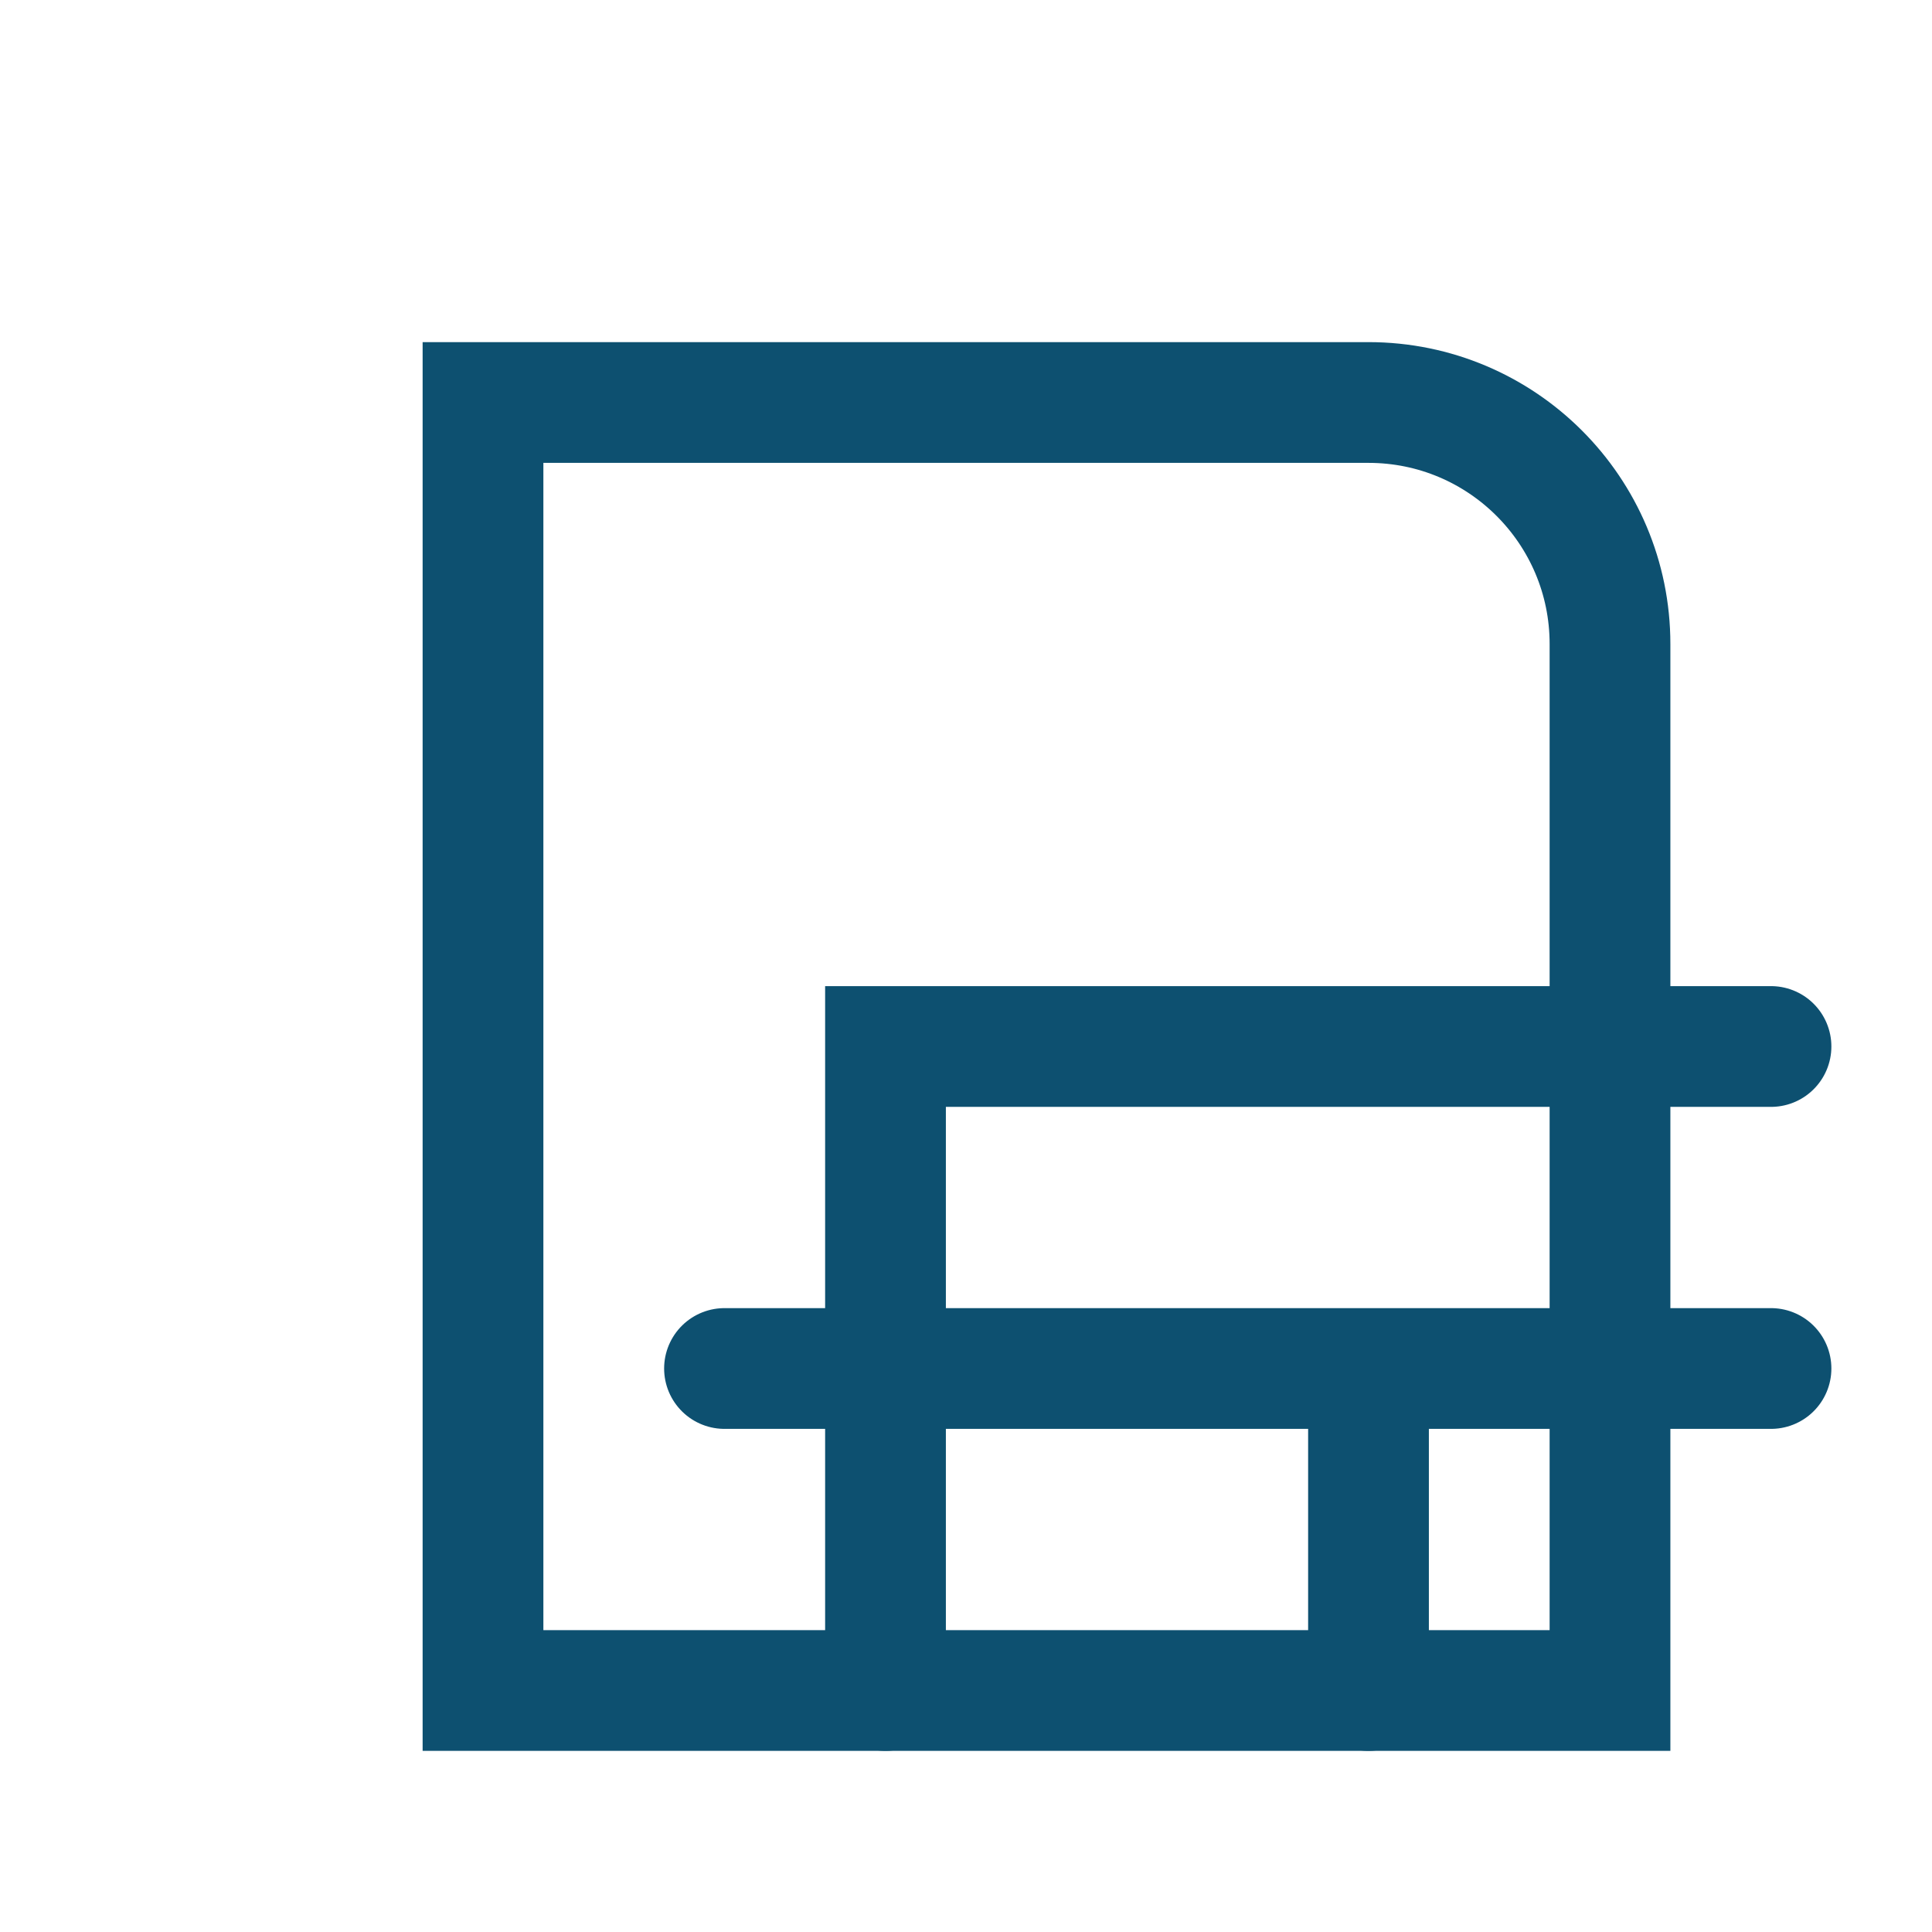
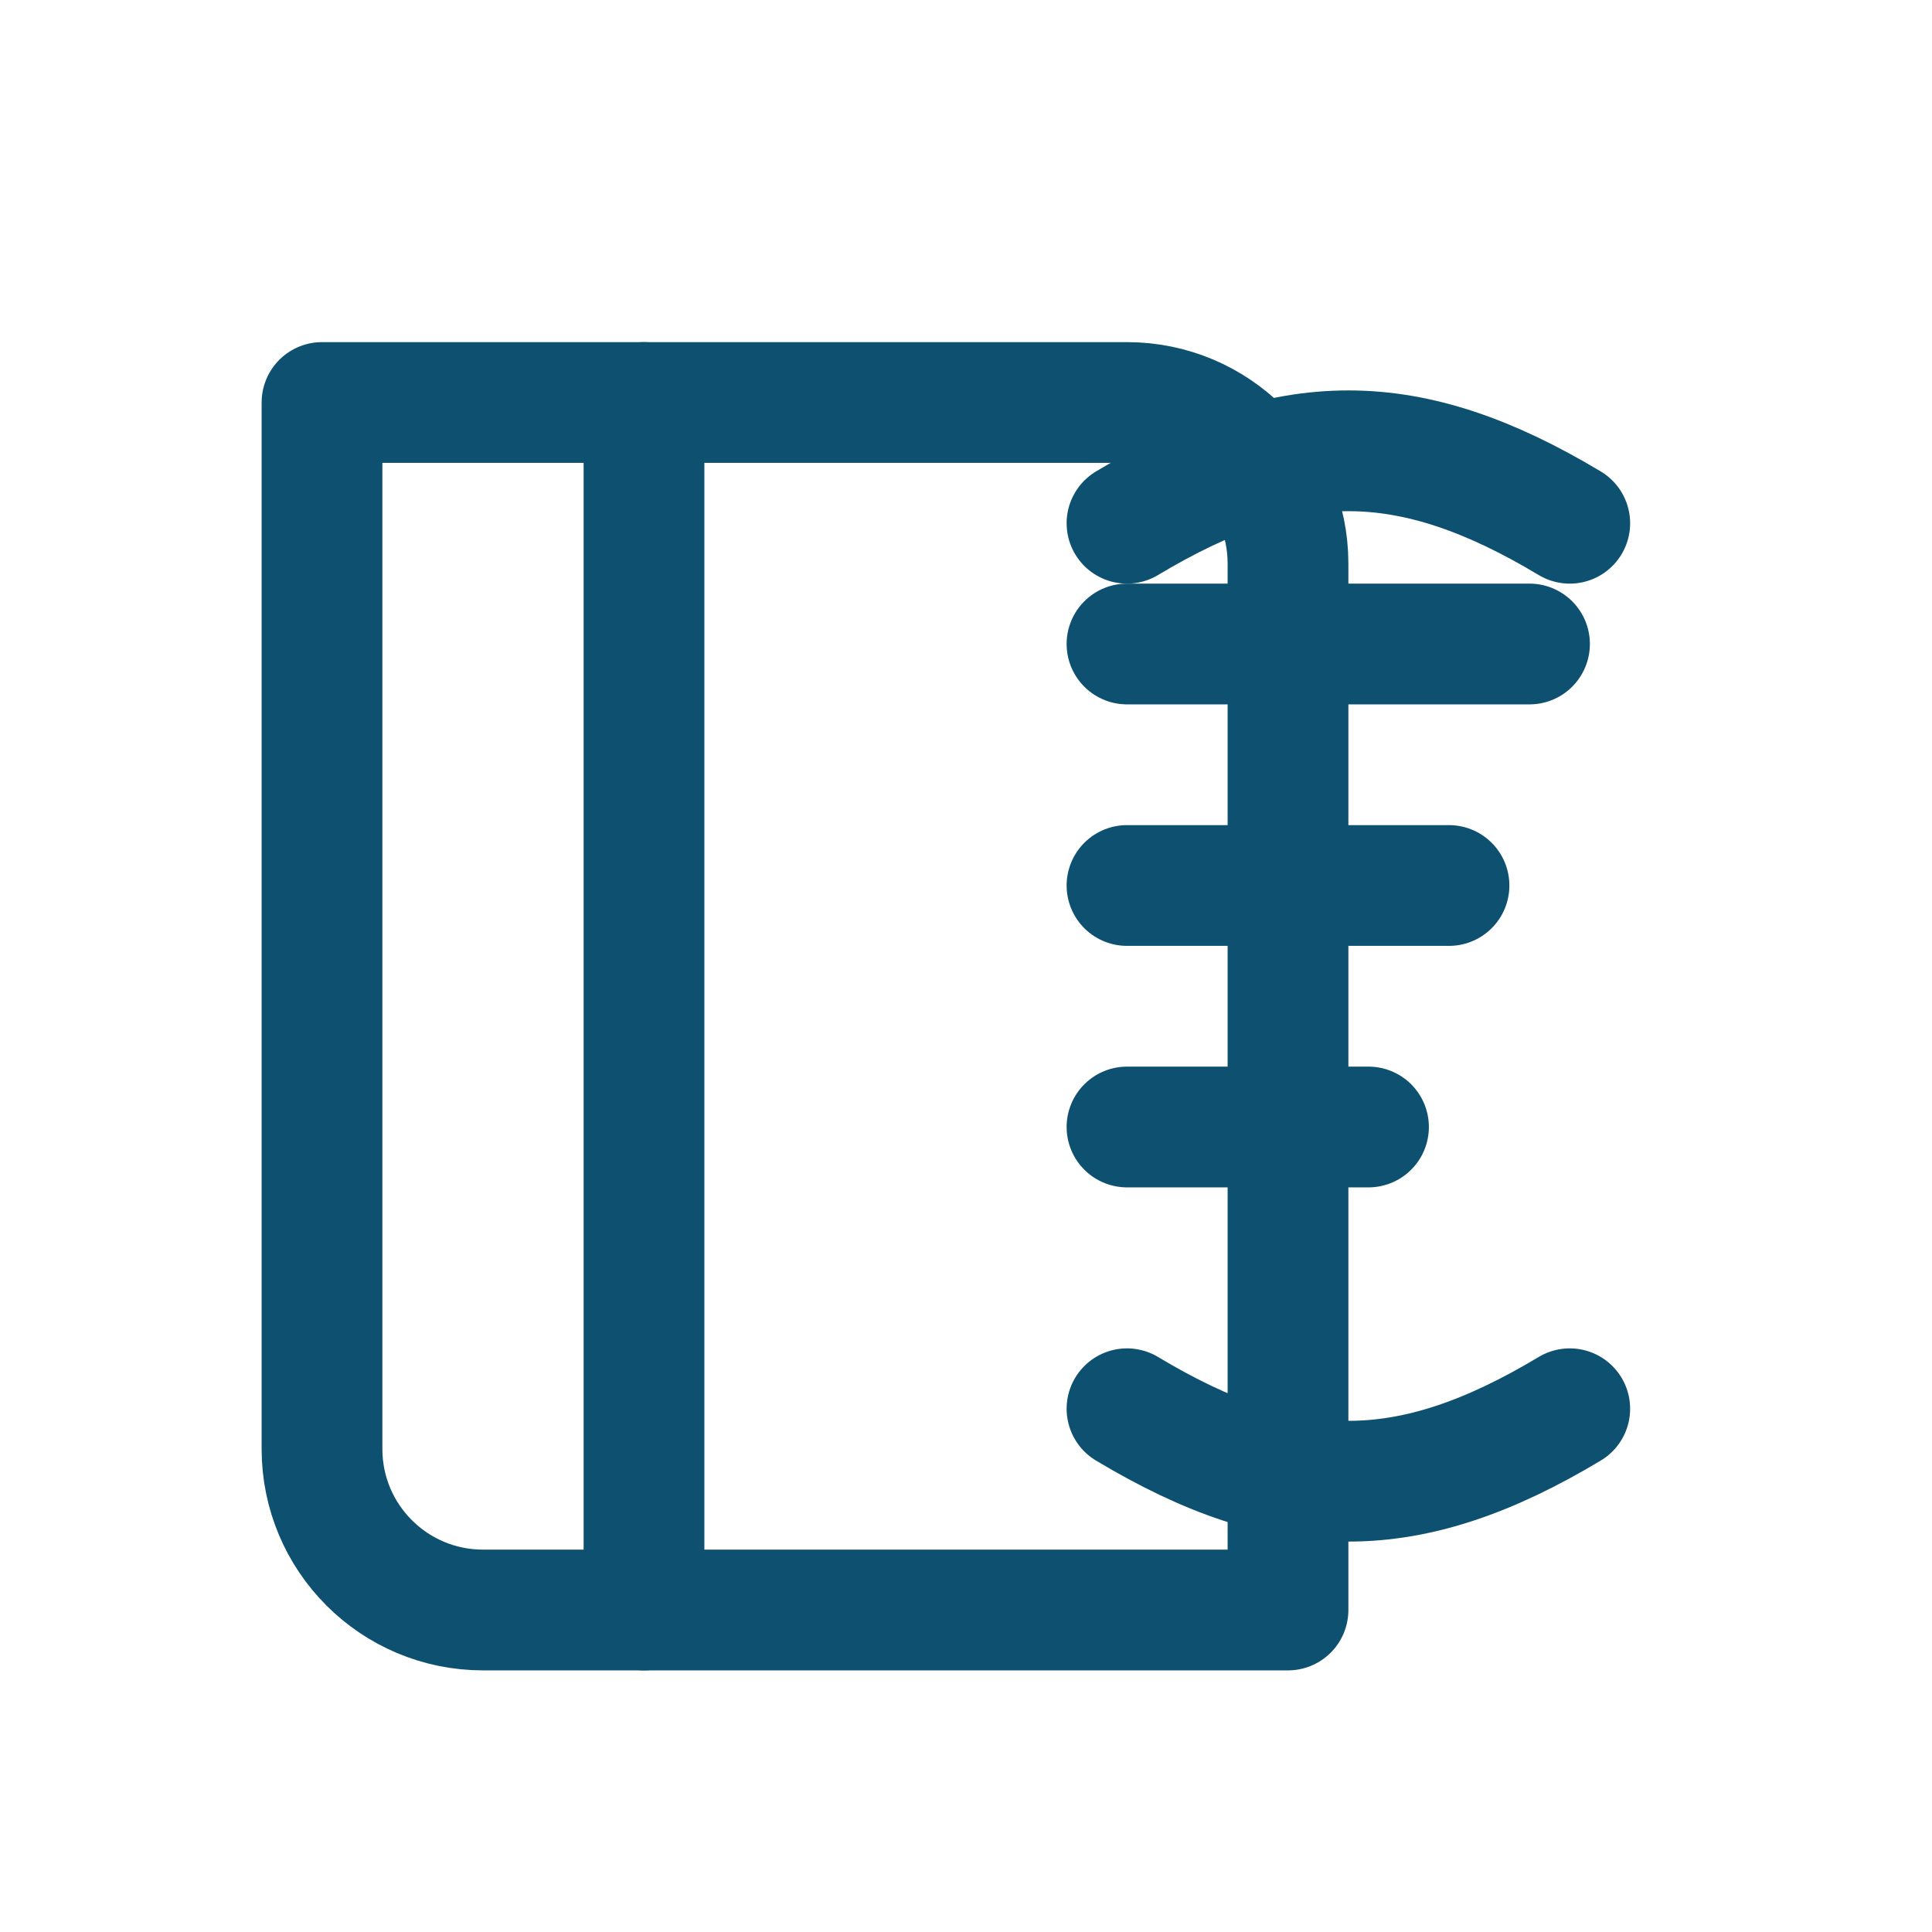
- <svg xmlns="http://www.w3.org/2000/svg" viewBox="0 0 24 24" fill="none" stroke="#0d5070" stroke-width="1.5" stroke-linecap="round">
-   <path d="M6 5h11a3 3 0 013 3v13H6z" />
-   <path d="M11 21V13h11" />
-   <path d="M9 17h13M17 21V17" />
+ <svg xmlns="http://www.w3.org/2000/svg" viewBox="0 0 24 24" fill="none" stroke="#0d5070" stroke-width="1.5" stroke-linecap="round" stroke-linejoin="round">
+   <path d="M4 5h10a2 2 0 012 2v13H6a2 2 0 01-2-2V5z" />
+   <path d="M8 5v15" />
+   <path d="M14 8h5" />
+   <path d="M14 6.5c2-1.2 3.5-1.2 5.5 0" />
+   <path d="M14 17.5c2 1.2 3.5 1.2 5.5 0" />
+   <path d="M14 11h4M14 14h3" />
</svg>
